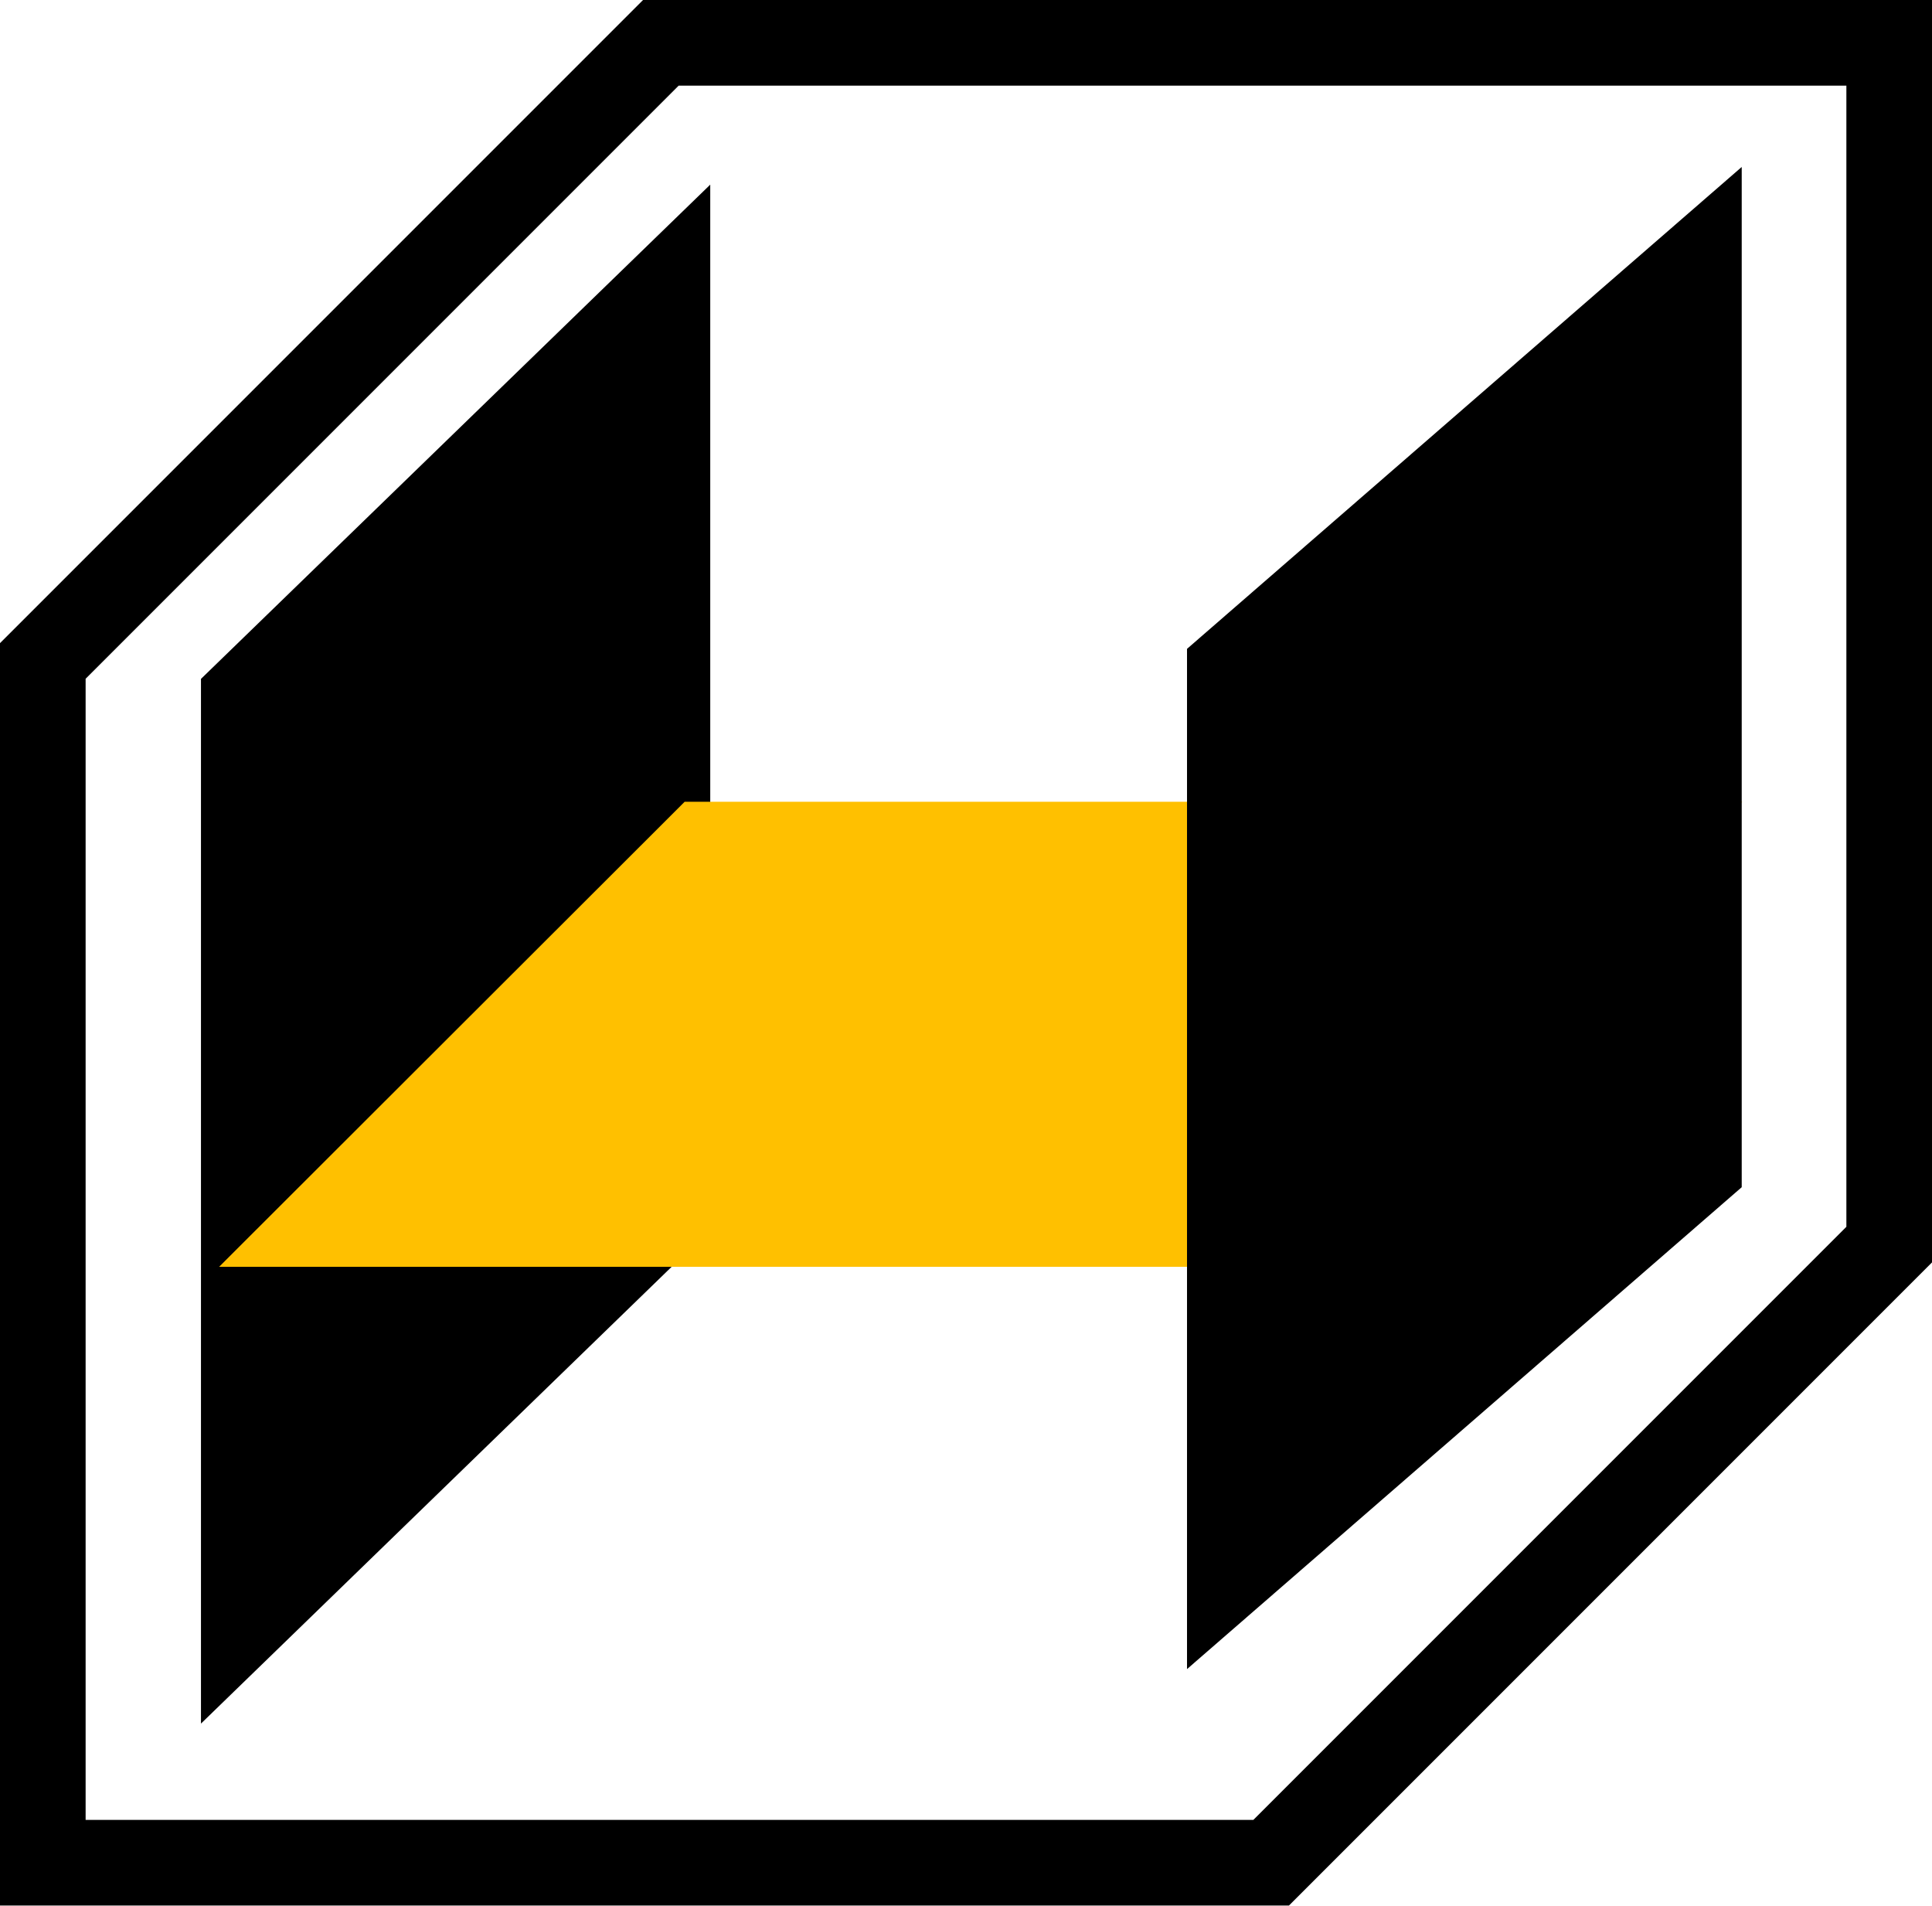
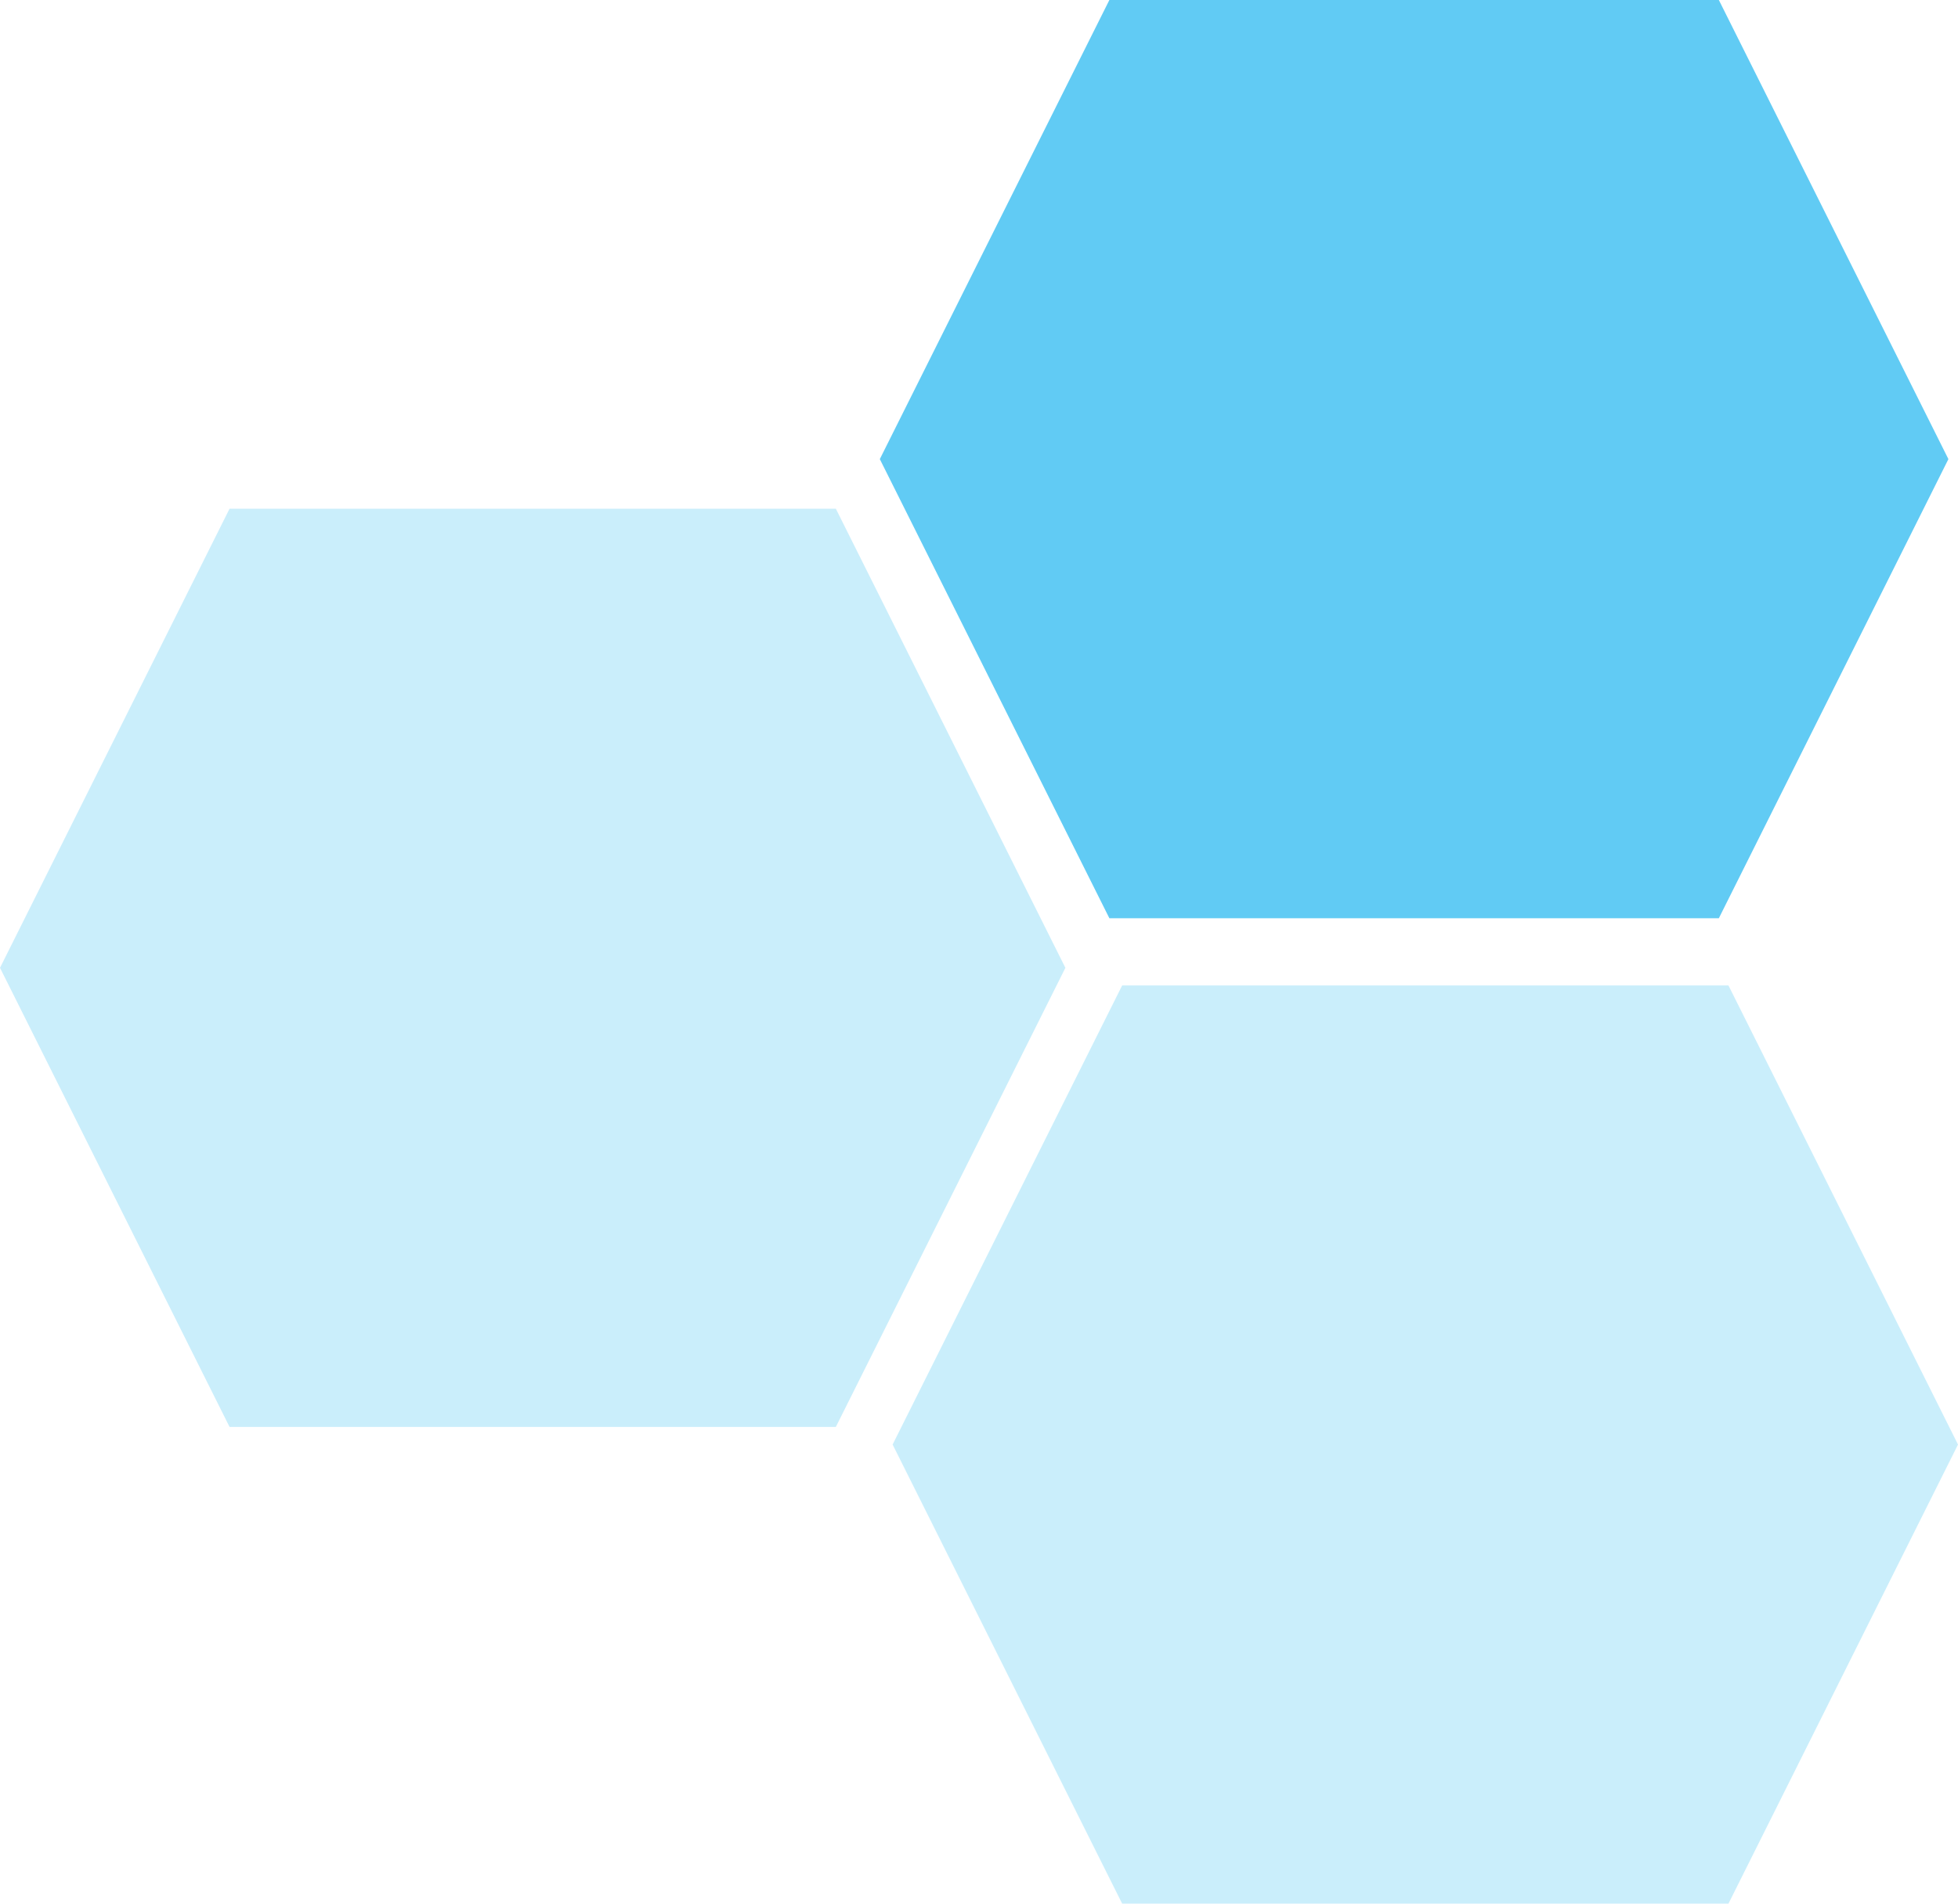
- <svg xmlns="http://www.w3.org/2000/svg" width="723" height="713" xml:space="preserve" overflow="hidden">
-   <g transform="translate(-2359 -880)">
-     <path d="M0 0 459.671 0 691 231.329 691 681 691 681 231.329 681 0 449.671 0 0Z" stroke="#000000" stroke-width="32.083" stroke-miterlimit="8" fill="none" fill-rule="evenodd" transform="matrix(1 0 0 -1 2375 1577)" />
-     <path d="M2622.5 954.5 2436.5 1134.99 2436.5 1519.5 2622.5 1339.01 2622.5 954.5Z" stroke="#000000" stroke-width="4.583" stroke-miterlimit="8" fill-rule="evenodd" />
-     <path d="M3011 1180 3011 1180 2615.21 1180 2441 1354 2806.23 1354 3011 1180Z" fill="#FFC000" fill-rule="evenodd" />
-     <path d="M3008.5 947.5 2805.5 1123.83 2805.5 1499.5 3008.5 1323.17 3008.5 947.5Z" stroke="#000000" stroke-width="4.583" stroke-miterlimit="8" fill-rule="evenodd" />
+ <svg xmlns="http://www.w3.org/2000/svg" width="612" height="595" xml:space="preserve" overflow="hidden">
+   <defs>
+     <clipPath id="clip0">
+       <rect x="1028" y="1038" width="612" height="595" />
+     </clipPath>
+   </defs>
+   <g clip-path="url(#clip0)" transform="translate(-1028 -1038)">
+     <path d="M1028 1340.5 1099.75 1197 1289.25 1197 1361 1340.5 1289.25 1484 1099.75 1484Z" fill="#CAEEFB" fill-rule="evenodd" />
+     <path d="M1303 1181.5 1374.75 1038 1565.25 1038 1637 1181.5 1565.25 1325 1374.75 1325Z" fill="#61CBF4" fill-rule="evenodd" />
+     <path d="M1307 1489.5 1378.75 1346 1568.25 1346 1640 1489.5 1568.25 1633 1378.75 1633Z" fill="#CAEEFB" fill-rule="evenodd" />
  </g>
</svg>
